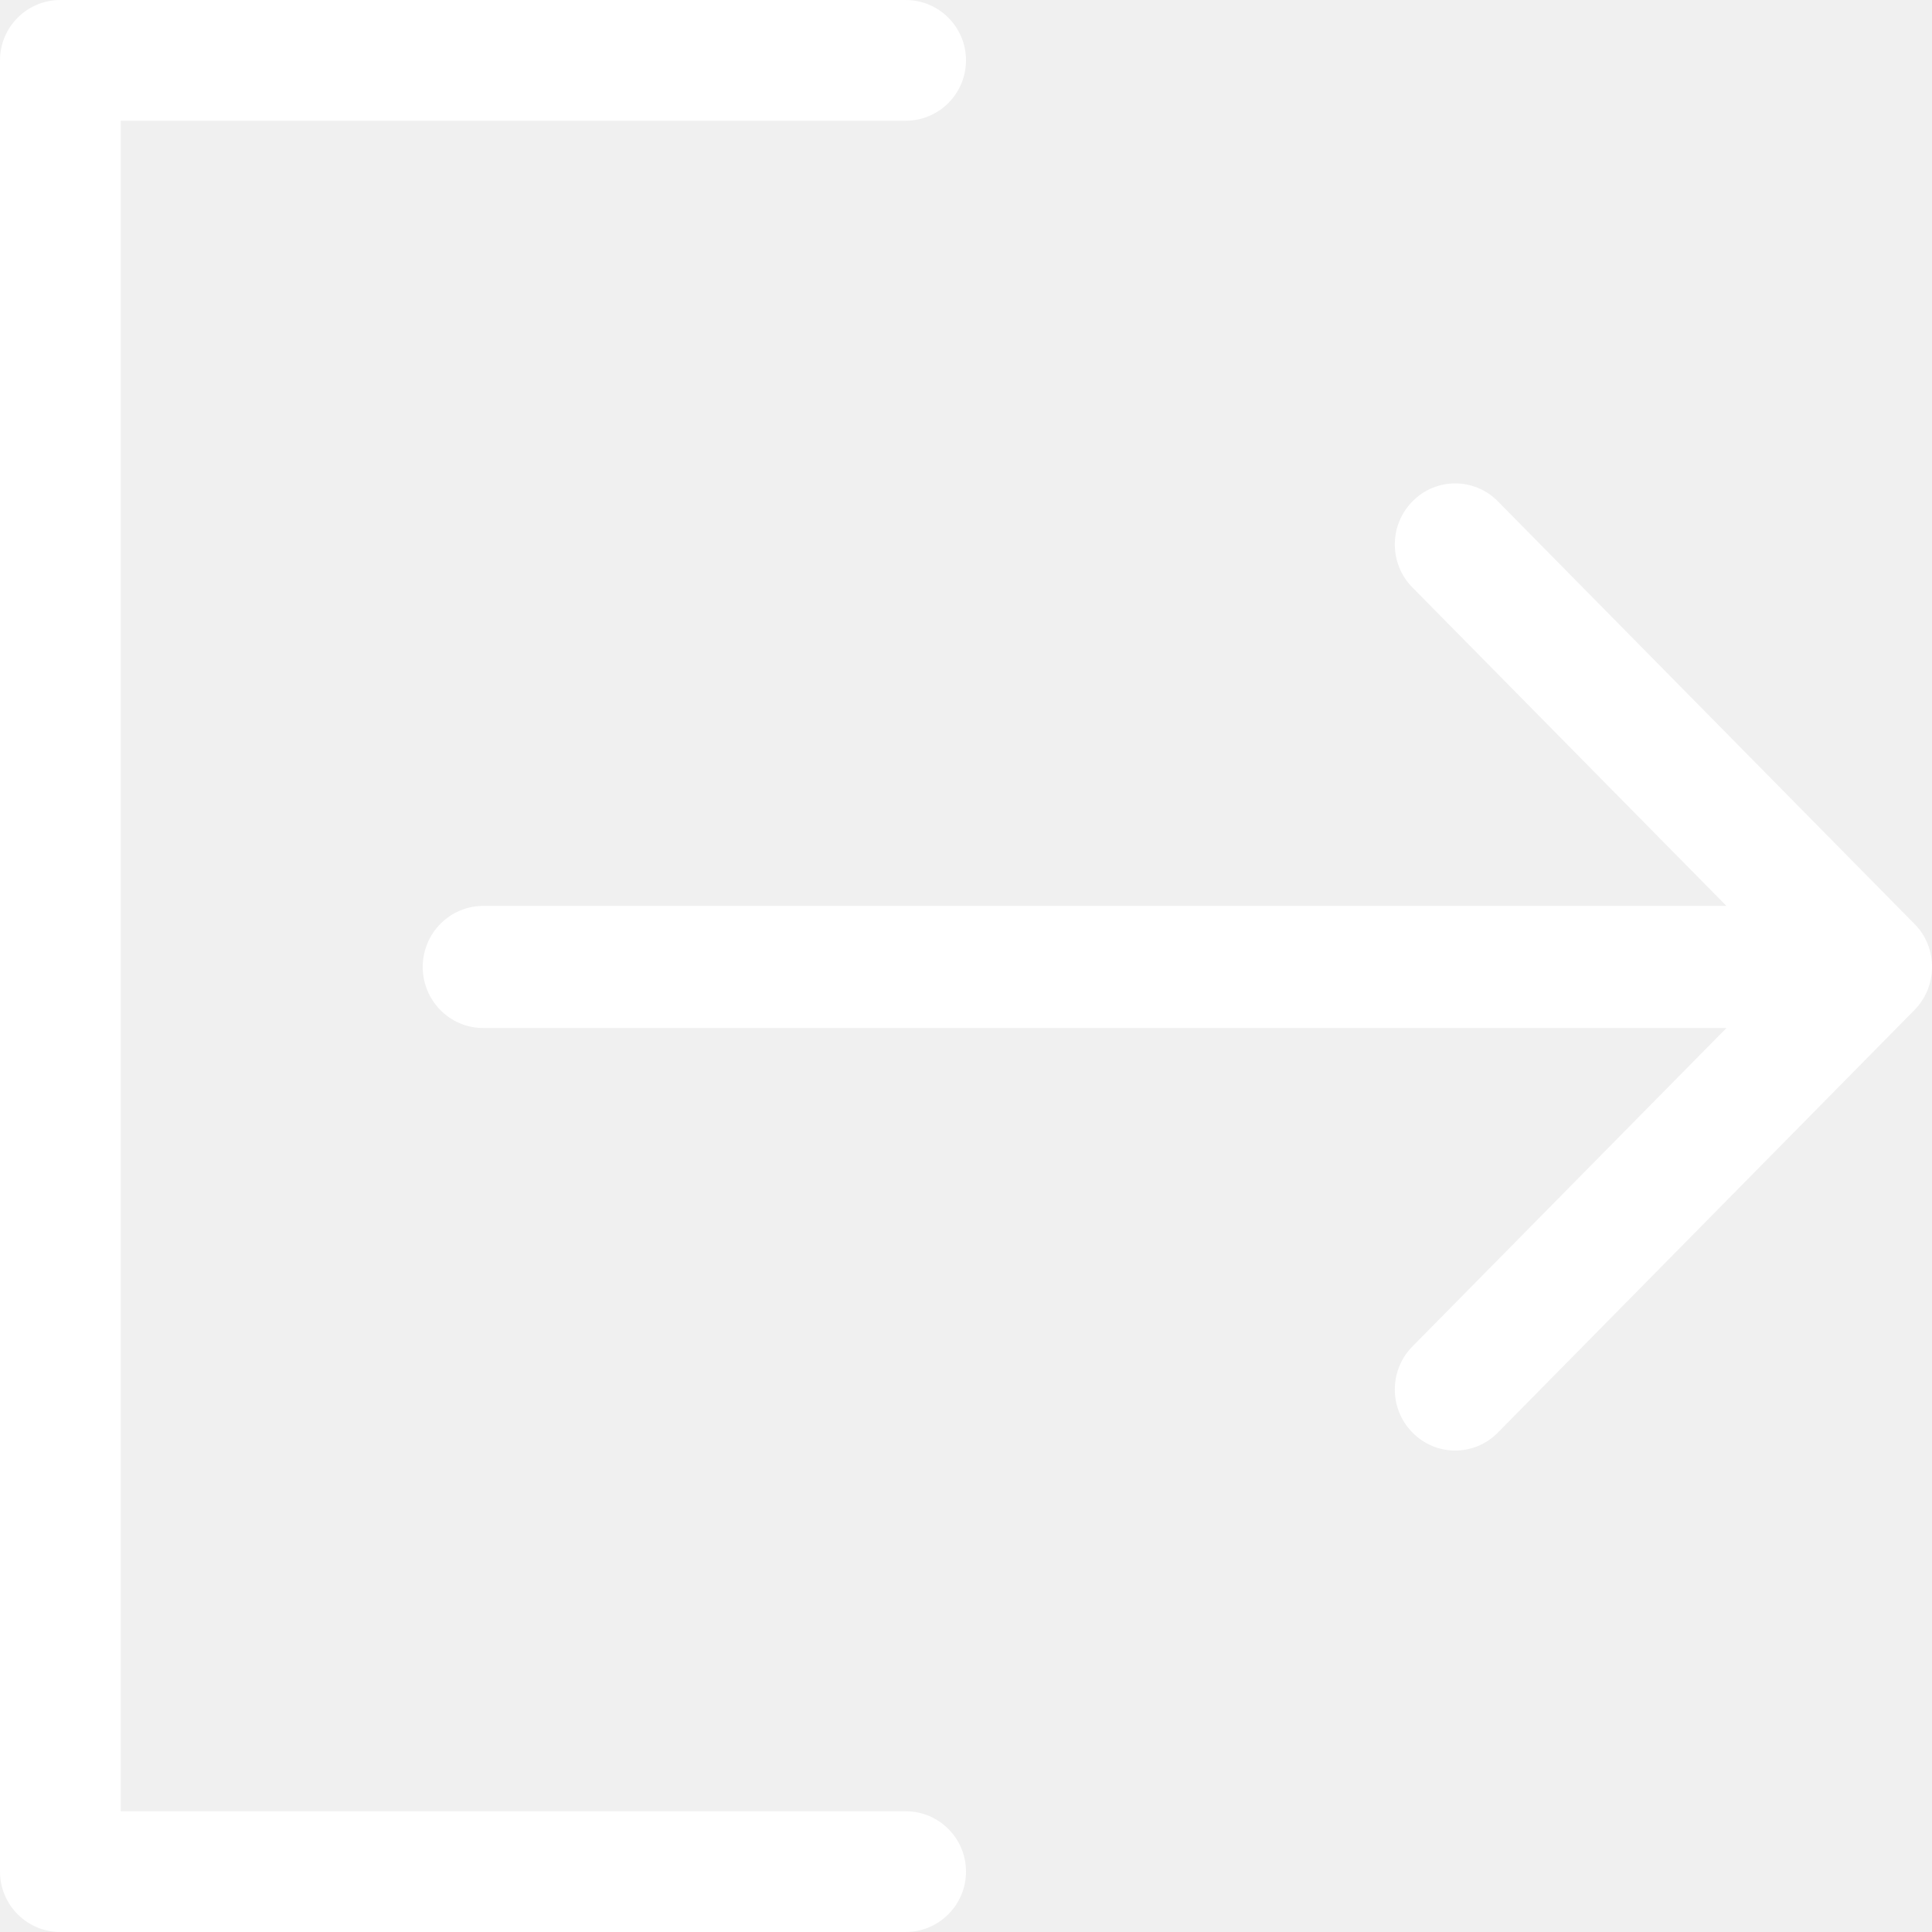
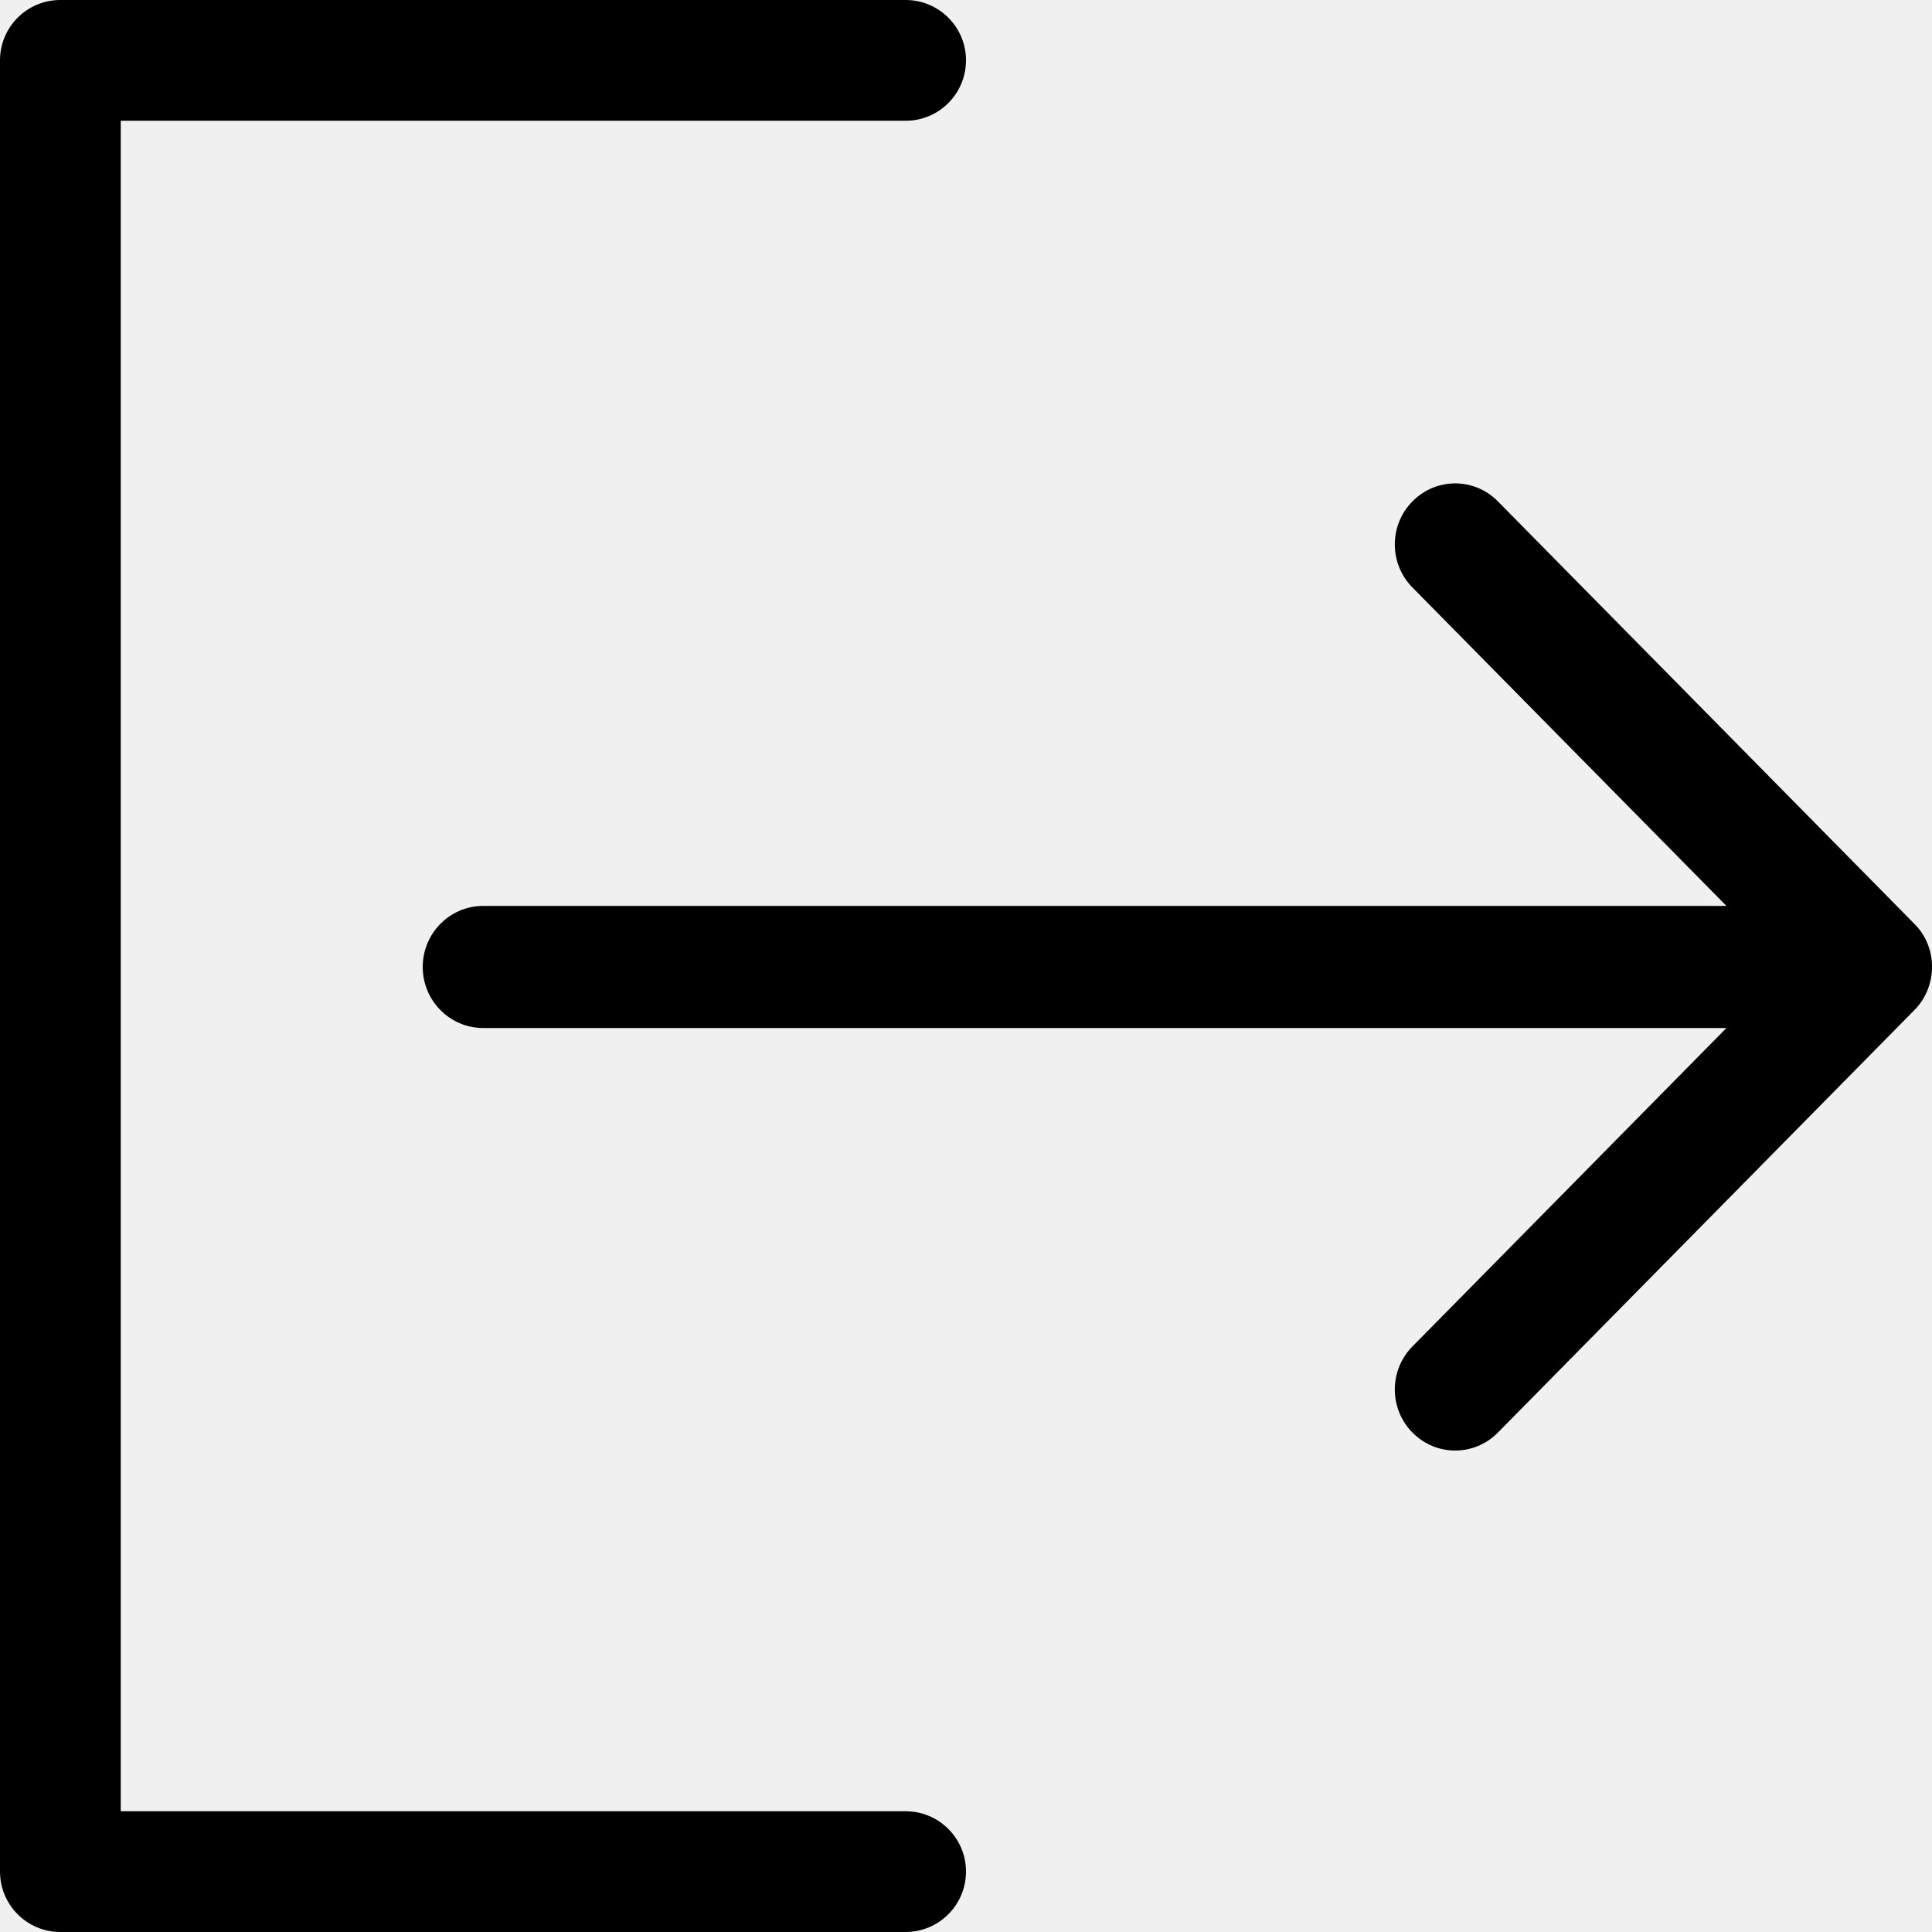
- <svg xmlns="http://www.w3.org/2000/svg" preserveAspectRatio="none" overflow="visible" style="display: block;" width="10" height="10" viewBox="0 0 10 10" fill="none">
+ <svg xmlns="http://www.w3.org/2000/svg" width="10" height="10" viewBox="0 0 10 10" fill="none">
  <g id="Sign_Out">
-     <path id="Vector" d="M4.688 9.375H0.625V0.625H4.688C4.86 0.625 5 0.485 5 0.312C5 0.14 4.86 0 4.688 0H0.312C0.14 0 0 0.14 0 0.312V9.687C0 9.86 0.14 10 0.312 10H4.687C4.86 10 5 9.86 5 9.687C5 9.515 4.86 9.375 4.688 9.375Z" fill="white" />
-     <path id="Vector_2" d="M9.909 4.782L7.753 2.595C7.631 2.471 7.433 2.471 7.311 2.595C7.189 2.718 7.189 2.918 7.311 3.041L8.936 4.689H2.501C2.328 4.689 2.188 4.831 2.188 5.005C2.188 5.179 2.328 5.321 2.501 5.321H8.936L7.311 6.969C7.189 7.092 7.189 7.292 7.311 7.415C7.433 7.539 7.631 7.539 7.753 7.415L9.909 5.228C10.03 5.106 10.031 4.903 9.909 4.782Z" fill="white" />
+     <path id="Vector" d="M4.688 9.375H0.625V0.625H4.688C4.86 0.625 5 0.485 5 0.312C5 0.14 4.86 0 4.688 0H0.312C0.14 0 0 0.14 0 0.312V9.687C0 9.86 0.14 10 0.312 10H4.687C4.86 10 5 9.86 5 9.687C5 9.515 4.86 9.375 4.688 9.375Z" fill="currentColor" />
+     <path id="Vector_2" d="M9.909 4.782L7.753 2.595C7.631 2.471 7.433 2.471 7.311 2.595C7.189 2.718 7.189 2.918 7.311 3.041L8.936 4.689H2.501C2.328 4.689 2.188 4.831 2.188 5.005C2.188 5.179 2.328 5.321 2.501 5.321H8.936L7.311 6.969C7.189 7.092 7.189 7.292 7.311 7.415C7.433 7.539 7.631 7.539 7.753 7.415L9.909 5.228C10.03 5.106 10.031 4.903 9.909 4.782Z" fill="currentColor" />
  </g>
</svg>
